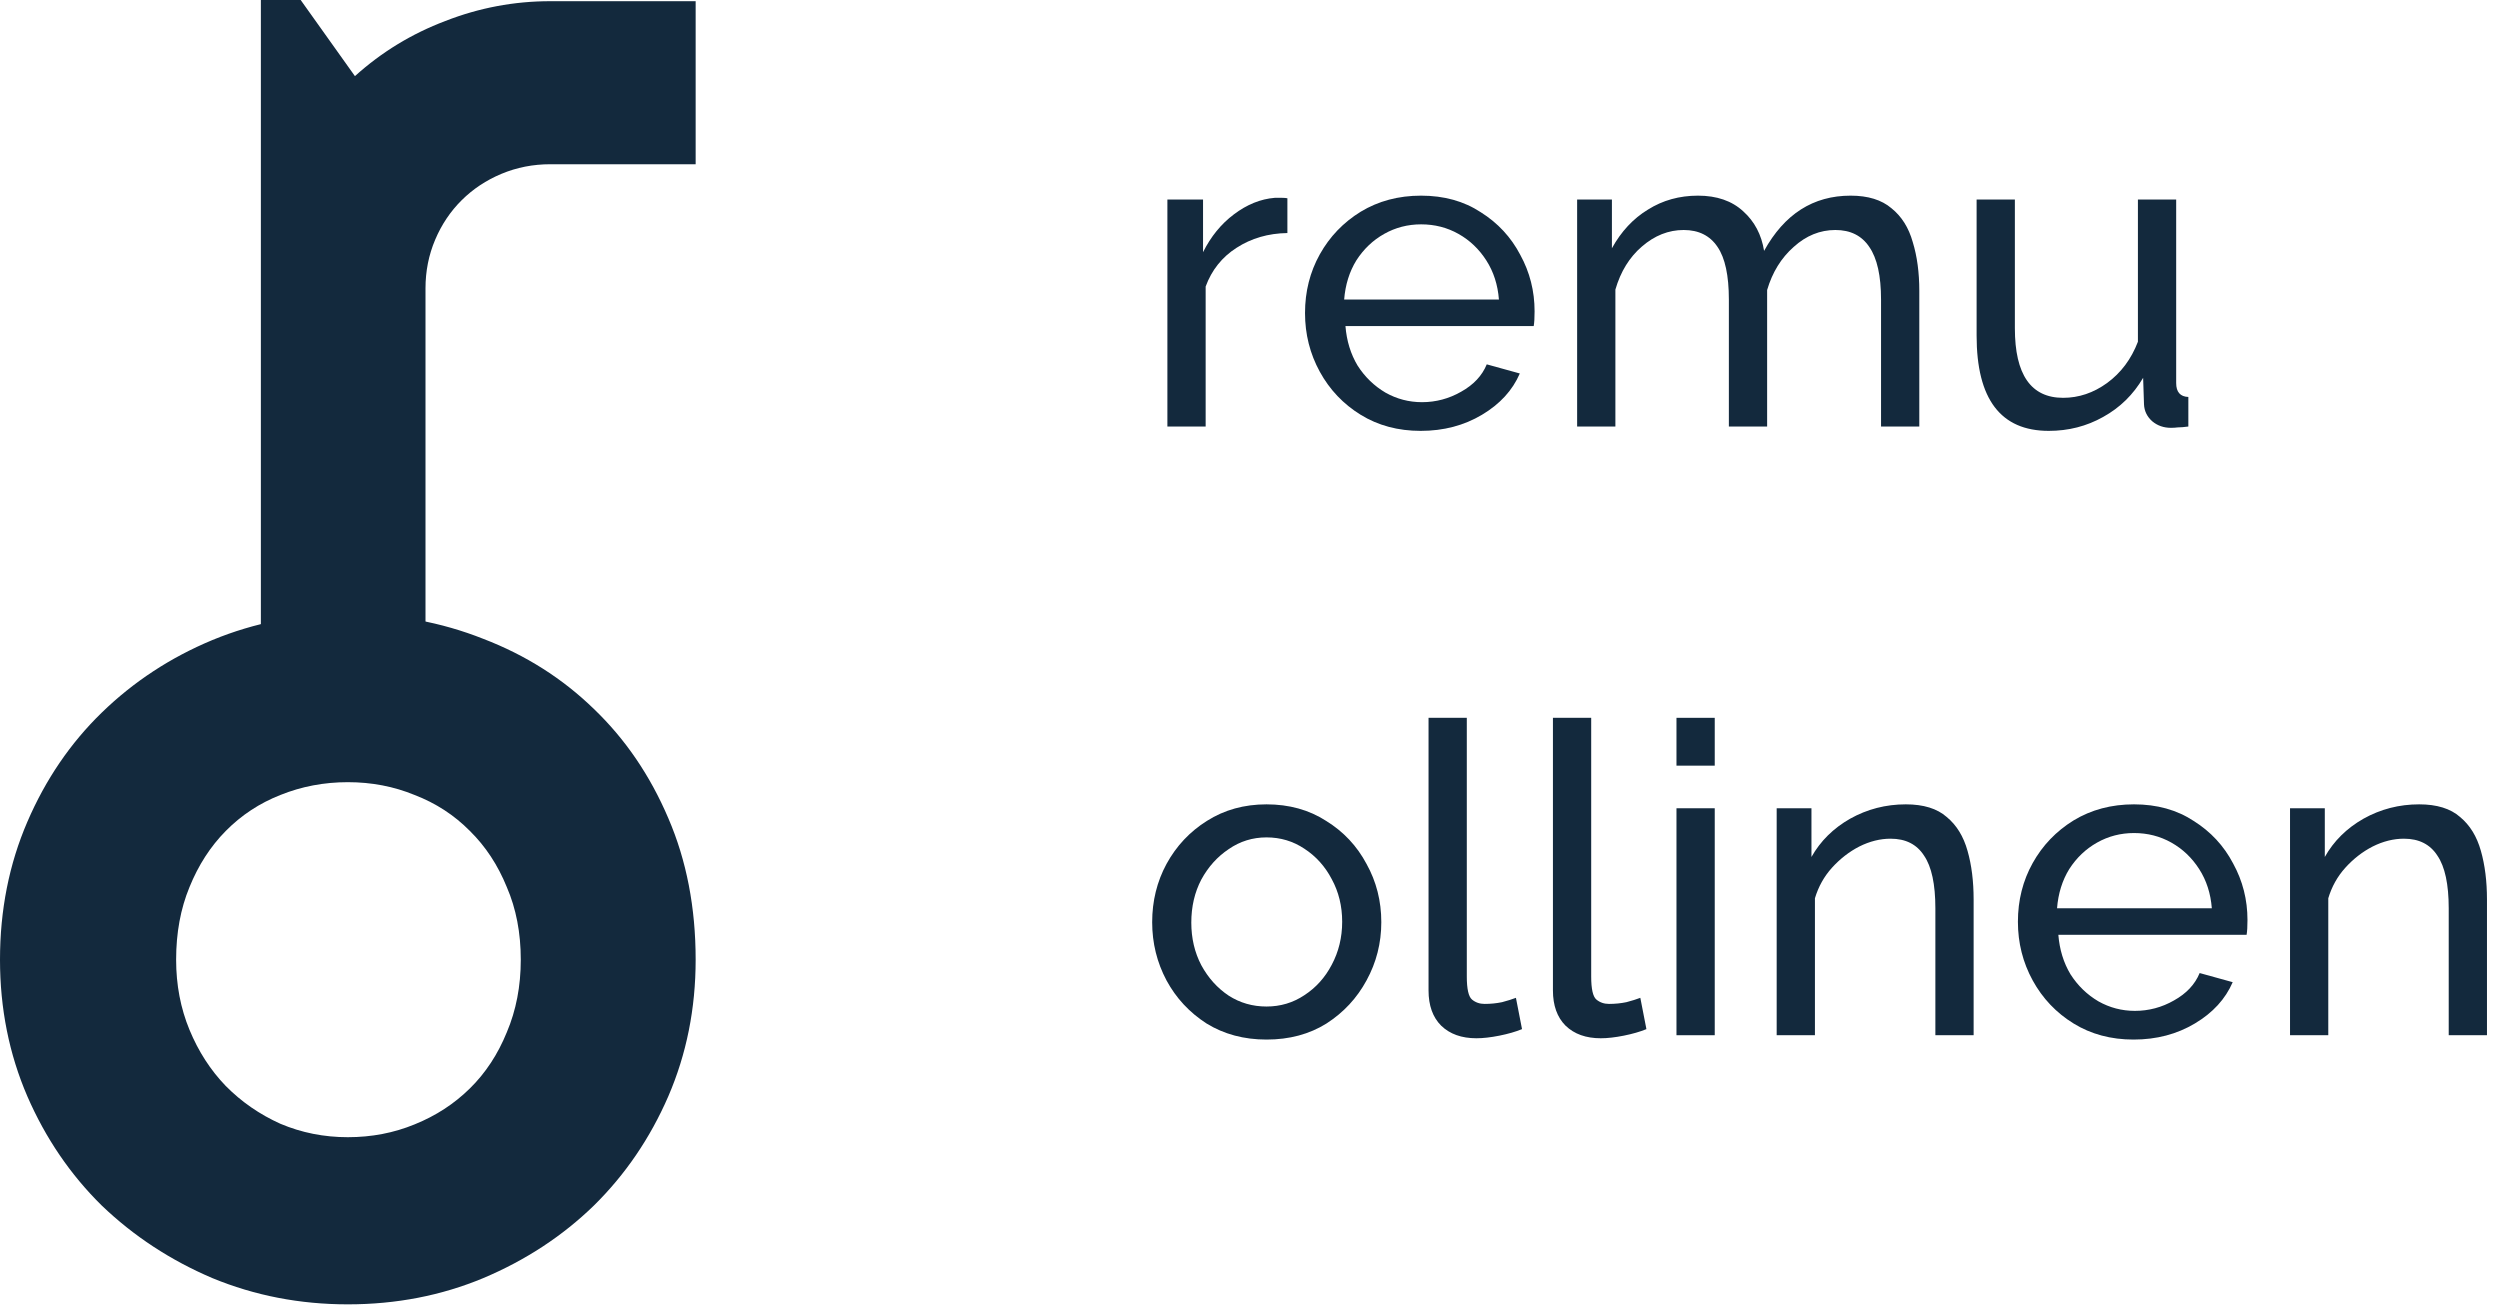
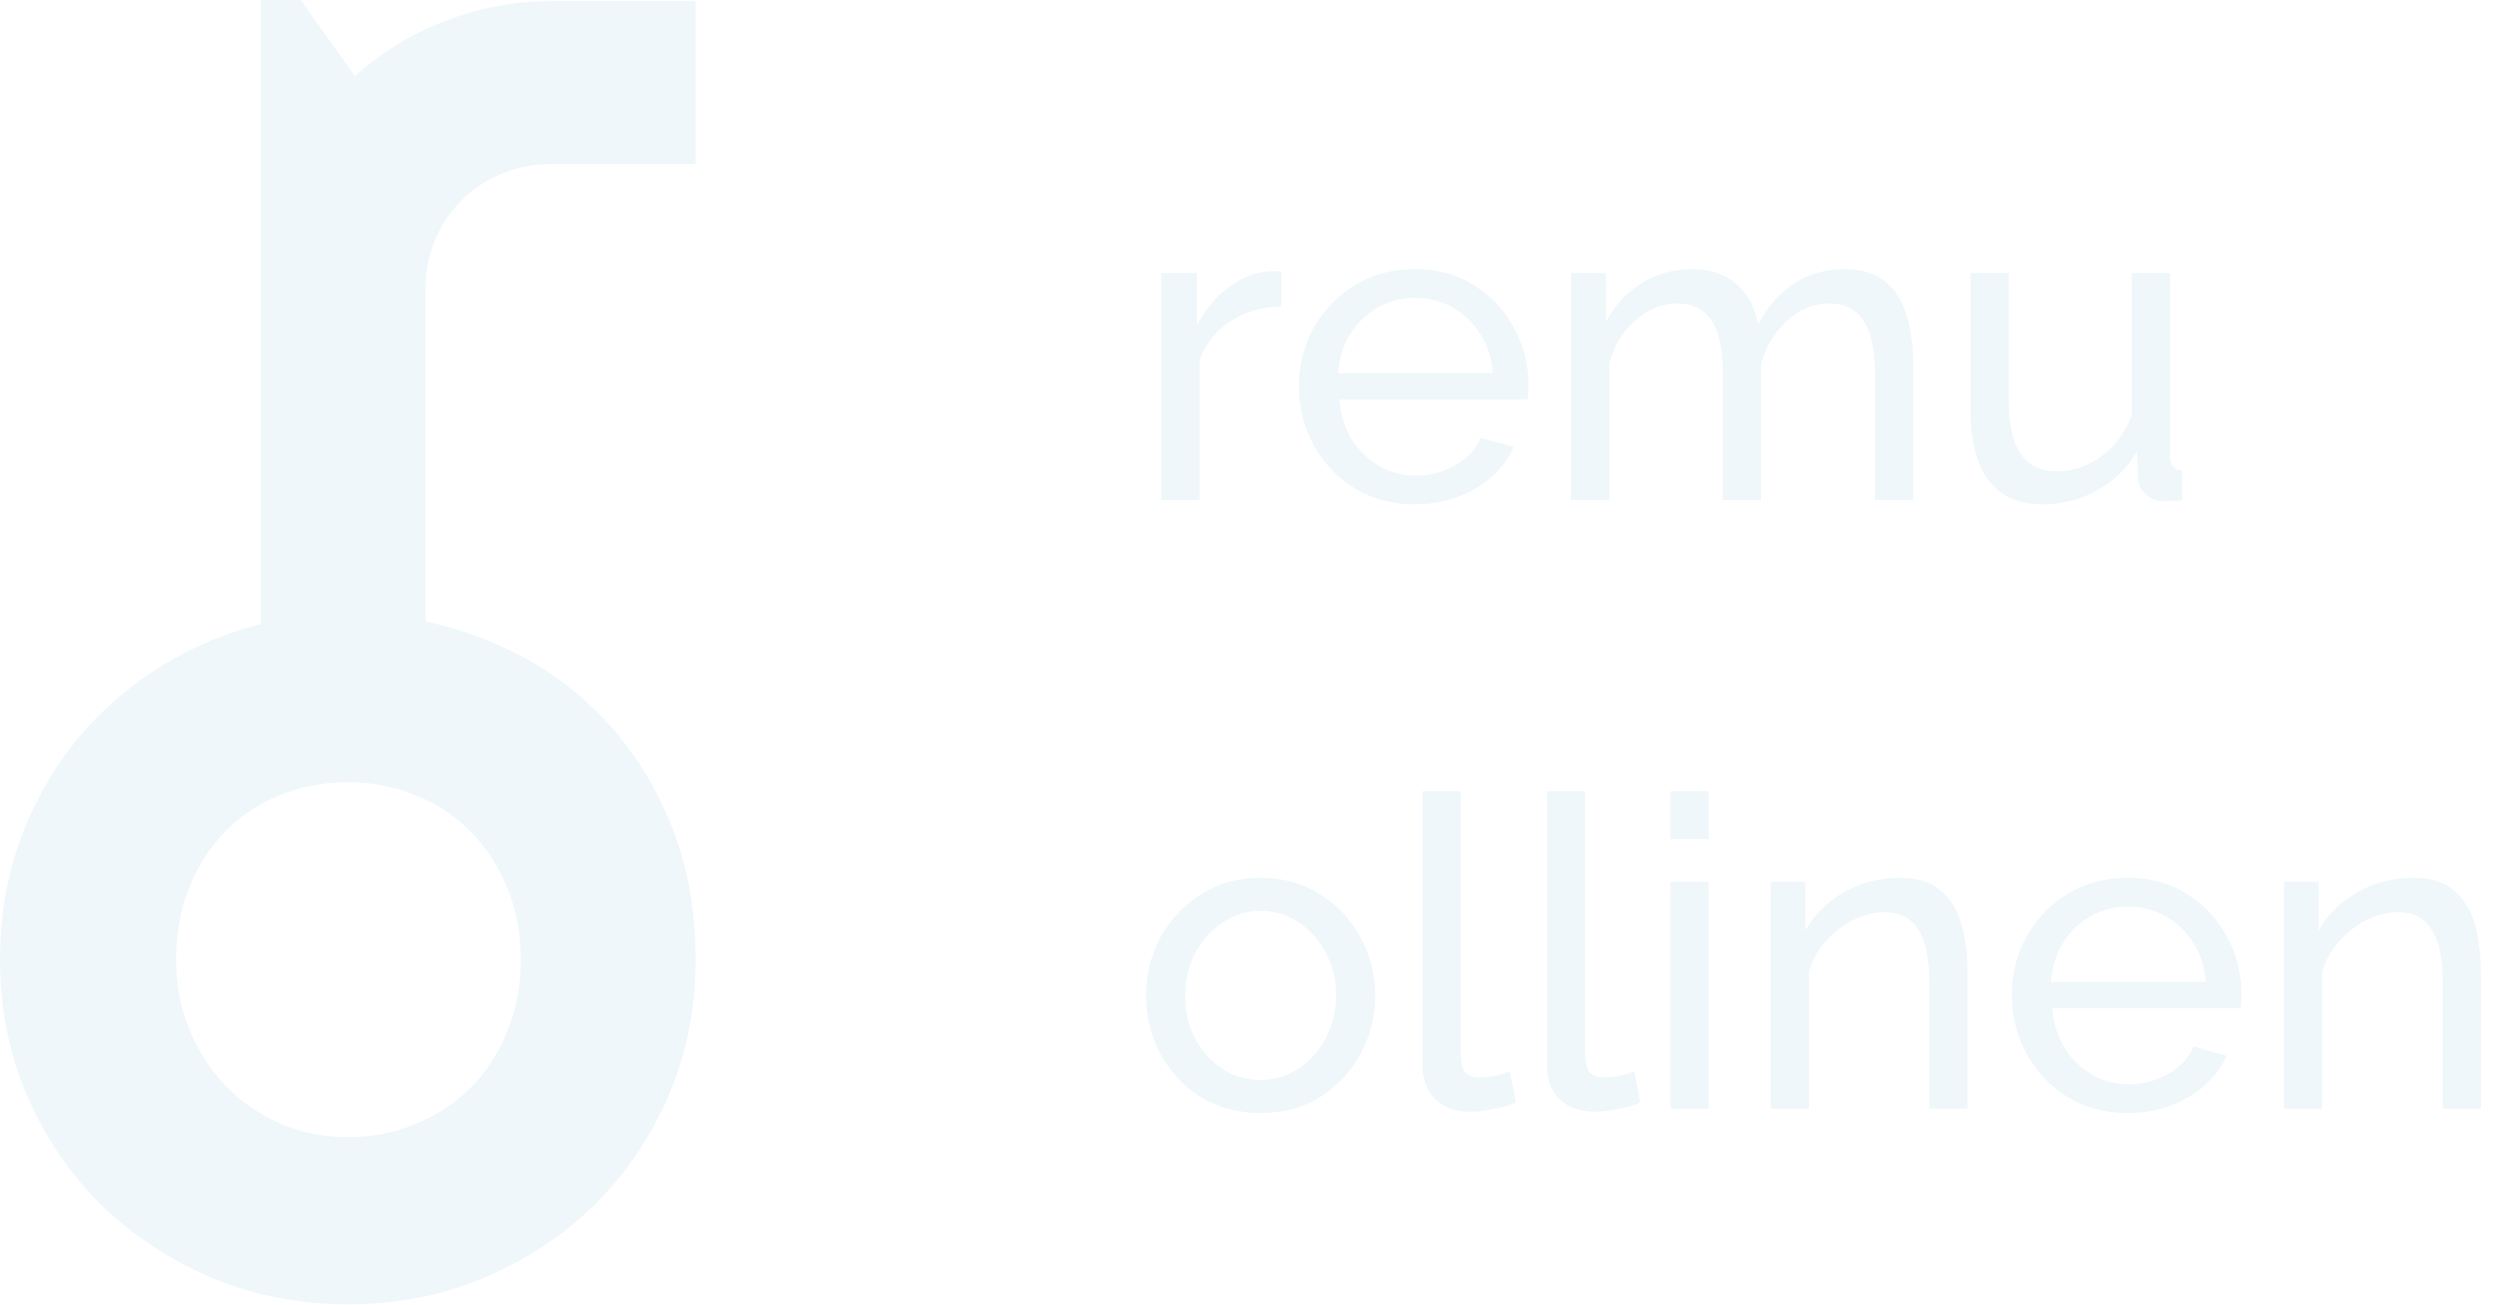
<svg xmlns="http://www.w3.org/2000/svg" width="115" height="60" viewBox="0 0 115 60" fill="none">
-   <path d="M19.573 29.531H12V0H13.831L16.327 3.502C17.548 2.399 18.935 1.553 20.488 0.965C22.042 0.358 23.651 0.055 25.315 0.055H32V7.555H25.315C24.52 7.555 23.771 7.702 23.068 7.996C22.365 8.29 21.755 8.695 21.237 9.21C20.719 9.724 20.312 10.331 20.017 11.029C19.721 11.728 19.573 12.472 19.573 13.263V29.531Z" fill="#13293D" />
-   <path d="M32 44.146C32 46.391 31.581 48.486 30.742 50.431C29.904 52.358 28.763 54.032 27.32 55.454C25.877 56.857 24.18 57.97 22.23 58.793C20.3 59.598 18.223 60 16 60C13.796 60 11.72 59.598 9.77 58.793C7.839 57.97 6.143 56.857 4.68 55.454C3.237 54.032 2.096 52.358 1.258 50.431C0.419 48.486 0 46.391 0 44.146C0 41.863 0.419 39.749 1.258 37.804C2.096 35.858 3.237 34.184 4.68 32.781C6.143 31.359 7.839 30.246 9.77 29.442C11.72 28.637 13.796 28.235 16 28.235C18.223 28.235 20.3 28.619 22.23 29.386C24.18 30.134 25.877 31.21 27.32 32.613C28.763 33.997 29.904 35.671 30.742 37.636C31.581 39.581 32 41.751 32 44.146ZM23.956 44.146C23.956 42.911 23.742 41.798 23.313 40.806C22.903 39.796 22.338 38.936 21.616 38.225C20.895 37.495 20.046 36.944 19.071 36.569C18.116 36.176 17.092 35.98 16 35.98C14.908 35.98 13.874 36.176 12.899 36.569C11.944 36.944 11.105 37.495 10.384 38.225C9.682 38.936 9.126 39.796 8.717 40.806C8.307 41.798 8.102 42.911 8.102 44.146C8.102 45.306 8.307 46.381 8.717 47.373C9.126 48.364 9.682 49.225 10.384 49.954C11.105 50.684 11.944 51.264 12.899 51.694C13.874 52.106 14.908 52.311 16 52.311C17.092 52.311 18.116 52.115 19.071 51.722C20.046 51.329 20.895 50.777 21.616 50.066C22.338 49.356 22.903 48.495 23.313 47.485C23.742 46.475 23.956 45.362 23.956 44.146Z" fill="#13293D" />
-   <path d="M59.22 10.72C58.34 10.733 57.56 10.96 56.88 11.4C56.213 11.827 55.74 12.42 55.46 13.18V19.62H53.7V9.18H55.34V11.6C55.7 10.88 56.173 10.3 56.76 9.86C57.36 9.407 57.987 9.153 58.64 9.1C58.773 9.1 58.887 9.1 58.98 9.1C59.073 9.1 59.153 9.107 59.22 9.12V10.72Z" fill="#13293D" />
-   <path d="M65.351 19.82C64.311 19.82 63.391 19.573 62.591 19.08C61.791 18.587 61.165 17.927 60.711 17.1C60.258 16.273 60.031 15.373 60.031 14.4C60.031 13.413 60.258 12.513 60.711 11.7C61.165 10.887 61.791 10.233 62.591 9.74C63.405 9.247 64.331 9 65.371 9C66.425 9 67.338 9.253 68.111 9.76C68.898 10.253 69.505 10.907 69.931 11.72C70.371 12.52 70.591 13.387 70.591 14.32C70.591 14.613 70.578 14.84 70.551 15H61.891C61.945 15.68 62.131 16.287 62.451 16.82C62.785 17.34 63.211 17.753 63.731 18.06C64.251 18.353 64.811 18.5 65.411 18.5C66.051 18.5 66.651 18.34 67.211 18.02C67.785 17.7 68.178 17.28 68.391 16.76L69.911 17.18C69.578 17.953 68.998 18.587 68.171 19.08C67.345 19.573 66.405 19.82 65.351 19.82ZM61.831 13.78H68.951C68.898 13.1 68.705 12.5 68.371 11.98C68.038 11.46 67.611 11.053 67.091 10.76C66.571 10.467 65.998 10.32 65.371 10.32C64.758 10.32 64.191 10.467 63.671 10.76C63.151 11.053 62.725 11.46 62.391 11.98C62.071 12.5 61.885 13.1 61.831 13.78Z" fill="#13293D" />
-   <path d="M88.288 19.62H86.528V13.78C86.528 12.687 86.348 11.88 85.988 11.36C85.641 10.84 85.121 10.58 84.428 10.58C83.721 10.58 83.081 10.84 82.508 11.36C81.934 11.867 81.528 12.527 81.288 13.34V19.62H79.528V13.78C79.528 12.673 79.354 11.867 79.008 11.36C78.661 10.84 78.141 10.58 77.448 10.58C76.754 10.58 76.114 10.833 75.528 11.34C74.954 11.833 74.548 12.493 74.308 13.32V19.62H72.548V9.18H74.148V11.42C74.574 10.647 75.128 10.053 75.808 9.64C76.488 9.213 77.254 9 78.108 9C78.974 9 79.668 9.24 80.188 9.72C80.708 10.187 81.028 10.793 81.148 11.54C82.081 9.847 83.408 9 85.128 9C85.928 9 86.554 9.193 87.008 9.58C87.474 9.953 87.801 10.473 87.988 11.14C88.188 11.793 88.288 12.54 88.288 13.38V19.62Z" fill="#13293D" />
-   <path d="M90.924 15.44V9.18H92.684V15.1C92.684 17.233 93.424 18.3 94.904 18.3C95.624 18.3 96.298 18.073 96.924 17.62C97.564 17.153 98.038 16.52 98.344 15.72V9.18H100.104V17.62C100.104 18.033 100.291 18.247 100.664 18.26V19.62C100.464 19.647 100.304 19.66 100.184 19.66C100.078 19.673 99.971 19.68 99.864 19.68C99.531 19.68 99.244 19.58 99.004 19.38C98.764 19.167 98.638 18.907 98.624 18.6L98.584 17.38C98.131 18.153 97.518 18.753 96.744 19.18C95.984 19.607 95.151 19.82 94.244 19.82C92.031 19.82 90.924 18.36 90.924 15.44Z" fill="#13293D" />
-   <path d="M58.26 47.82C57.22 47.82 56.3 47.573 55.5 47.08C54.713 46.573 54.1 45.913 53.66 45.1C53.22 44.273 53 43.38 53 42.42C53 41.447 53.22 40.553 53.66 39.74C54.113 38.913 54.733 38.253 55.52 37.76C56.32 37.253 57.233 37 58.26 37C59.3 37 60.213 37.253 61 37.76C61.8 38.253 62.42 38.913 62.86 39.74C63.313 40.553 63.54 41.447 63.54 42.42C63.54 43.38 63.313 44.273 62.86 45.1C62.42 45.913 61.807 46.573 61.02 47.08C60.233 47.573 59.313 47.82 58.26 47.82ZM54.8 42.44C54.8 43.16 54.953 43.813 55.26 44.4C55.58 44.987 56 45.453 56.52 45.8C57.04 46.133 57.62 46.3 58.26 46.3C58.9 46.3 59.48 46.127 60 45.78C60.533 45.433 60.953 44.967 61.26 44.38C61.58 43.78 61.74 43.12 61.74 42.4C61.74 41.68 61.58 41.027 61.26 40.44C60.953 39.853 60.533 39.387 60 39.04C59.48 38.693 58.9 38.52 58.26 38.52C57.62 38.52 57.04 38.7 56.52 39.06C56 39.407 55.58 39.873 55.26 40.46C54.953 41.047 54.8 41.707 54.8 42.44Z" fill="#13293D" />
-   <path d="M65.713 33.02H67.473V44.92C67.473 45.493 67.553 45.847 67.713 45.98C67.873 46.113 68.066 46.18 68.293 46.18C68.573 46.18 68.839 46.153 69.093 46.1C69.346 46.033 69.559 45.967 69.733 45.9L70.013 47.34C69.719 47.46 69.373 47.56 68.973 47.64C68.573 47.72 68.219 47.76 67.913 47.76C67.233 47.76 66.693 47.567 66.293 47.18C65.906 46.793 65.713 46.253 65.713 45.56V33.02Z" fill="#13293D" />
-   <path d="M71.435 33.02H73.195V44.92C73.195 45.493 73.275 45.847 73.435 45.98C73.595 46.113 73.789 46.18 74.015 46.18C74.295 46.18 74.562 46.153 74.815 46.1C75.069 46.033 75.282 45.967 75.455 45.9L75.735 47.34C75.442 47.46 75.095 47.56 74.695 47.64C74.295 47.72 73.942 47.76 73.635 47.76C72.955 47.76 72.415 47.567 72.015 47.18C71.629 46.793 71.435 46.253 71.435 45.56V33.02Z" fill="#13293D" />
-   <path d="M77.118 35.22V33.02H78.878V35.22H77.118ZM77.118 47.62V37.18H78.878V47.62H77.118Z" fill="#13293D" />
-   <path d="M90.787 47.62H89.027V41.78C89.027 40.673 88.854 39.867 88.507 39.36C88.174 38.84 87.661 38.58 86.967 38.58C86.487 38.58 86.007 38.7 85.527 38.94C85.061 39.18 84.641 39.507 84.267 39.92C83.907 40.32 83.647 40.787 83.487 41.32V47.62H81.727V37.18H83.327V39.42C83.741 38.687 84.334 38.1 85.107 37.66C85.894 37.22 86.747 37 87.667 37C88.481 37 89.107 37.193 89.547 37.58C90.001 37.953 90.321 38.473 90.507 39.14C90.694 39.793 90.787 40.54 90.787 41.38V47.62Z" fill="#13293D" />
-   <path d="M98.144 47.82C97.104 47.82 96.184 47.573 95.384 47.08C94.584 46.587 93.958 45.927 93.504 45.1C93.051 44.273 92.824 43.373 92.824 42.4C92.824 41.413 93.051 40.513 93.504 39.7C93.958 38.887 94.584 38.233 95.384 37.74C96.198 37.247 97.124 37 98.164 37C99.218 37 100.131 37.253 100.904 37.76C101.691 38.253 102.298 38.907 102.724 39.72C103.164 40.52 103.384 41.387 103.384 42.32C103.384 42.613 103.371 42.84 103.344 43H94.684C94.738 43.68 94.924 44.287 95.244 44.82C95.578 45.34 96.004 45.753 96.524 46.06C97.044 46.353 97.604 46.5 98.204 46.5C98.844 46.5 99.444 46.34 100.004 46.02C100.578 45.7 100.971 45.28 101.184 44.76L102.704 45.18C102.371 45.953 101.791 46.587 100.964 47.08C100.138 47.573 99.198 47.82 98.144 47.82ZM94.624 41.78H101.744C101.691 41.1 101.498 40.5 101.164 39.98C100.831 39.46 100.404 39.053 99.884 38.76C99.364 38.467 98.791 38.32 98.164 38.32C97.551 38.32 96.984 38.467 96.464 38.76C95.944 39.053 95.518 39.46 95.184 39.98C94.864 40.5 94.678 41.1 94.624 41.78Z" fill="#13293D" />
-   <path d="M114.401 47.62H112.641V41.78C112.641 40.673 112.467 39.867 112.121 39.36C111.787 38.84 111.274 38.58 110.581 38.58C110.101 38.58 109.621 38.7 109.141 38.94C108.674 39.18 108.254 39.507 107.881 39.92C107.521 40.32 107.261 40.787 107.101 41.32V47.62H105.341V37.18H106.941V39.42C107.354 38.687 107.947 38.1 108.721 37.66C109.507 37.22 110.361 37 111.281 37C112.094 37 112.721 37.193 113.161 37.58C113.614 37.953 113.934 38.473 114.121 39.14C114.307 39.793 114.401 40.54 114.401 41.38V47.62Z" fill="#13293D" />
+   <path d="M19.573 29.531H12V0H13.831L16.327 3.502C17.548 2.399 18.935 1.553 20.488 0.965C22.042 0.358 23.651 0.055 25.315 0.055H32V7.555H25.315C24.52 7.555 23.771 7.702 23.068 7.996C22.365 8.29 21.755 8.695 21.237 9.21C20.719 9.724 20.312 10.331 20.017 11.029C19.721 11.728 19.573 12.472 19.573 13.263V29.531Z" fill="#EFF7FB" />
+   <path d="M32 44.146C32 46.391 31.581 48.486 30.742 50.431C29.904 52.358 28.763 54.032 27.32 55.454C25.877 56.857 24.18 57.97 22.23 58.793C20.3 59.598 18.223 60 16 60C13.796 60 11.72 59.598 9.77 58.793C7.839 57.97 6.143 56.857 4.68 55.454C3.237 54.032 2.096 52.358 1.258 50.431C0.419 48.486 0 46.391 0 44.146C0 41.863 0.419 39.749 1.258 37.804C2.096 35.858 3.237 34.184 4.68 32.781C6.143 31.359 7.839 30.246 9.77 29.442C11.72 28.637 13.796 28.235 16 28.235C18.223 28.235 20.3 28.619 22.23 29.386C24.18 30.134 25.877 31.21 27.32 32.613C28.763 33.997 29.904 35.671 30.742 37.636C31.581 39.581 32 41.751 32 44.146ZM23.956 44.146C23.956 42.911 23.742 41.798 23.313 40.806C22.903 39.796 22.338 38.936 21.616 38.225C20.895 37.495 20.046 36.944 19.071 36.569C18.116 36.176 17.092 35.98 16 35.98C14.908 35.98 13.874 36.176 12.899 36.569C11.944 36.944 11.105 37.495 10.384 38.225C9.682 38.936 9.126 39.796 8.717 40.806C8.307 41.798 8.102 42.911 8.102 44.146C8.102 45.306 8.307 46.381 8.717 47.373C9.126 48.364 9.682 49.225 10.384 49.954C11.105 50.684 11.944 51.264 12.899 51.694C13.874 52.106 14.908 52.311 16 52.311C17.092 52.311 18.116 52.115 19.071 51.722C20.046 51.329 20.895 50.777 21.616 50.066C22.338 49.356 22.903 48.495 23.313 47.485C23.742 46.475 23.956 45.362 23.956 44.146Z" fill="#EFF7FB" />
+   <path d="M58.94 14.1C58.06 14.113 57.28 14.34 56.6 14.78C55.933 15.207 55.46 15.8 55.18 16.56V23H53.42V12.56H55.06V14.98C55.42 14.26 55.893 13.68 56.48 13.24C57.08 12.787 57.707 12.533 58.36 12.48C58.493 12.48 58.607 12.48 58.7 12.48C58.793 12.48 58.873 12.487 58.94 12.5V14.1Z" fill="#EFF7FB" />
+   <path d="M65.071 23.2C64.031 23.2 63.111 22.953 62.311 22.46C61.511 21.967 60.885 21.307 60.431 20.48C59.978 19.653 59.751 18.753 59.751 17.78C59.751 16.793 59.978 15.893 60.431 15.08C60.885 14.267 61.511 13.613 62.311 13.12C63.125 12.627 64.051 12.38 65.091 12.38C66.144 12.38 67.058 12.633 67.831 13.14C68.618 13.633 69.225 14.287 69.651 15.1C70.091 15.9 70.311 16.767 70.311 17.7C70.311 17.993 70.298 18.22 70.271 18.38H61.611C61.665 19.06 61.851 19.667 62.171 20.2C62.505 20.72 62.931 21.133 63.451 21.44C63.971 21.733 64.531 21.88 65.131 21.88C65.771 21.88 66.371 21.72 66.931 21.4C67.505 21.08 67.898 20.66 68.111 20.14L69.631 20.56C69.298 21.333 68.718 21.967 67.891 22.46C67.065 22.953 66.125 23.2 65.071 23.2ZM61.551 17.16H68.671C68.618 16.48 68.425 15.88 68.091 15.36C67.758 14.84 67.331 14.433 66.811 14.14C66.291 13.847 65.718 13.7 65.091 13.7C64.478 13.7 63.911 13.847 63.391 14.14C62.871 14.433 62.445 14.84 62.111 15.36C61.791 15.88 61.605 16.48 61.551 17.16Z" fill="#EFF7FB" />
+   <path d="M88.008 23H86.248V17.16C86.248 16.067 86.068 15.26 85.708 14.74C85.361 14.22 84.841 13.96 84.148 13.96C83.441 13.96 82.801 14.22 82.228 14.74C81.654 15.247 81.248 15.907 81.008 16.72V23H79.248V17.16C79.248 16.053 79.074 15.247 78.728 14.74C78.381 14.22 77.861 13.96 77.168 13.96C76.474 13.96 75.834 14.213 75.248 14.72C74.674 15.213 74.268 15.873 74.028 16.7V23H72.268V12.56H73.868V14.8C74.294 14.027 74.848 13.433 75.528 13.02C76.208 12.593 76.974 12.38 77.828 12.38C78.694 12.38 79.388 12.62 79.908 13.1C80.428 13.567 80.748 14.173 80.868 14.92C81.801 13.227 83.128 12.38 84.848 12.38C85.648 12.38 86.274 12.573 86.728 12.96C87.194 13.333 87.521 13.853 87.708 14.52C87.908 15.173 88.008 15.92 88.008 16.76V23Z" fill="#EFF7FB" />
+   <path d="M90.644 18.82V12.56H92.404V18.48C92.404 20.613 93.144 21.68 94.624 21.68C95.344 21.68 96.017 21.453 96.644 21C97.284 20.533 97.757 19.9 98.064 19.1V12.56H99.824V21C99.824 21.413 100.011 21.627 100.384 21.64V23C100.184 23.027 100.024 23.04 99.904 23.04C99.797 23.053 99.691 23.06 99.584 23.06C99.251 23.06 98.964 22.96 98.724 22.76C98.484 22.547 98.358 22.287 98.344 21.98L98.304 20.76C97.851 21.533 97.237 22.133 96.464 22.56C95.704 22.987 94.871 23.2 93.964 23.2C91.751 23.2 90.644 21.74 90.644 18.82Z" fill="#EFF7FB" />
+   <path d="M57.98 51.2C56.94 51.2 56.02 50.953 55.22 50.46C54.433 49.953 53.82 49.293 53.38 48.48C52.94 47.653 52.72 46.76 52.72 45.8C52.72 44.827 52.94 43.933 53.38 43.12C53.833 42.293 54.453 41.633 55.24 41.14C56.04 40.633 56.953 40.38 57.98 40.38C59.02 40.38 59.933 40.633 60.72 41.14C61.52 41.633 62.14 42.293 62.58 43.12C63.033 43.933 63.26 44.827 63.26 45.8C63.26 46.76 63.033 47.653 62.58 48.48C62.14 49.293 61.527 49.953 60.74 50.46C59.953 50.953 59.033 51.2 57.98 51.2ZM54.52 45.82C54.52 46.54 54.673 47.193 54.98 47.78C55.3 48.367 55.72 48.833 56.24 49.18C56.76 49.513 57.34 49.68 57.98 49.68C58.62 49.68 59.2 49.507 59.72 49.16C60.253 48.813 60.673 48.347 60.98 47.76C61.3 47.16 61.46 46.5 61.46 45.78C61.46 45.06 61.3 44.407 60.98 43.82C60.673 43.233 60.253 42.767 59.72 42.42C59.2 42.073 58.62 41.9 57.98 41.9C57.34 41.9 56.76 42.08 56.24 42.44C55.72 42.787 55.3 43.253 54.98 43.84C54.673 44.427 54.52 45.087 54.52 45.82Z" fill="#EFF7FB" />
+   <path d="M65.433 36.4H67.193V48.3C67.193 48.873 67.273 49.227 67.433 49.36C67.593 49.493 67.786 49.56 68.013 49.56C68.293 49.56 68.559 49.533 68.813 49.48C69.066 49.413 69.279 49.347 69.453 49.28L69.733 50.72C69.439 50.84 69.093 50.94 68.693 51.02C68.293 51.1 67.939 51.14 67.633 51.14C66.953 51.14 66.413 50.947 66.013 50.56C65.626 50.173 65.433 49.633 65.433 48.94V36.4Z" fill="#EFF7FB" />
+   <path d="M71.155 36.4H72.915V48.3C72.915 48.873 72.995 49.227 73.155 49.36C73.315 49.493 73.509 49.56 73.735 49.56C74.015 49.56 74.282 49.533 74.535 49.48C74.789 49.413 75.002 49.347 75.175 49.28L75.455 50.72C75.162 50.84 74.815 50.94 74.415 51.02C74.015 51.1 73.662 51.14 73.355 51.14C72.675 51.14 72.135 50.947 71.735 50.56C71.349 50.173 71.155 49.633 71.155 48.94V36.4Z" fill="#EFF7FB" />
+   <path d="M76.838 38.6V36.4H78.598V38.6H76.838ZM76.838 51V40.56H78.598V51H76.838Z" fill="#EFF7FB" />
+   <path d="M90.507 51H88.747V45.16C88.747 44.053 88.574 43.247 88.227 42.74C87.894 42.22 87.381 41.96 86.687 41.96C86.207 41.96 85.727 42.08 85.247 42.32C84.781 42.56 84.361 42.887 83.987 43.3C83.627 43.7 83.367 44.167 83.207 44.7V51H81.447V40.56H83.047V42.8C83.461 42.067 84.054 41.48 84.827 41.04C85.614 40.6 86.467 40.38 87.387 40.38C88.201 40.38 88.827 40.573 89.267 40.96C89.721 41.333 90.041 41.853 90.227 42.52C90.414 43.173 90.507 43.92 90.507 44.76V51Z" fill="#EFF7FB" />
+   <path d="M97.864 51.2C96.824 51.2 95.904 50.953 95.104 50.46C94.304 49.967 93.677 49.307 93.224 48.48C92.771 47.653 92.544 46.753 92.544 45.78C92.544 44.793 92.771 43.893 93.224 43.08C93.677 42.267 94.304 41.613 95.104 41.12C95.918 40.627 96.844 40.38 97.884 40.38C98.938 40.38 99.851 40.633 100.624 41.14C101.411 41.633 102.018 42.287 102.444 43.1C102.884 43.9 103.104 44.767 103.104 45.7C103.104 45.993 103.091 46.22 103.064 46.38H94.404C94.457 47.06 94.644 47.667 94.964 48.2C95.297 48.72 95.724 49.133 96.244 49.44C96.764 49.733 97.324 49.88 97.924 49.88C98.564 49.88 99.164 49.72 99.724 49.4C100.298 49.08 100.691 48.66 100.904 48.14L102.424 48.56C102.091 49.333 101.511 49.967 100.684 50.46C99.858 50.953 98.918 51.2 97.864 51.2ZM94.344 45.16H101.464C101.411 44.48 101.218 43.88 100.884 43.36C100.551 42.84 100.124 42.433 99.604 42.14C99.084 41.847 98.511 41.7 97.884 41.7C97.271 41.7 96.704 41.847 96.184 42.14C95.664 42.433 95.237 42.84 94.904 43.36C94.584 43.88 94.397 44.48 94.344 45.16Z" fill="#EFF7FB" />
+   <path d="M114.121 51H112.361V45.16C112.361 44.053 112.187 43.247 111.841 42.74C111.507 42.22 110.994 41.96 110.301 41.96C109.821 41.96 109.341 42.08 108.861 42.32C108.394 42.56 107.974 42.887 107.601 43.3C107.241 43.7 106.981 44.167 106.821 44.7V51H105.061V40.56H106.661V42.8C107.074 42.067 107.667 41.48 108.441 41.04C109.227 40.6 110.081 40.38 111.001 40.38C111.814 40.38 112.441 40.573 112.881 40.96C113.334 41.333 113.654 41.853 113.841 42.52C114.027 43.173 114.121 43.92 114.121 44.76V51Z" fill="#EFF7FB" />
</svg>
